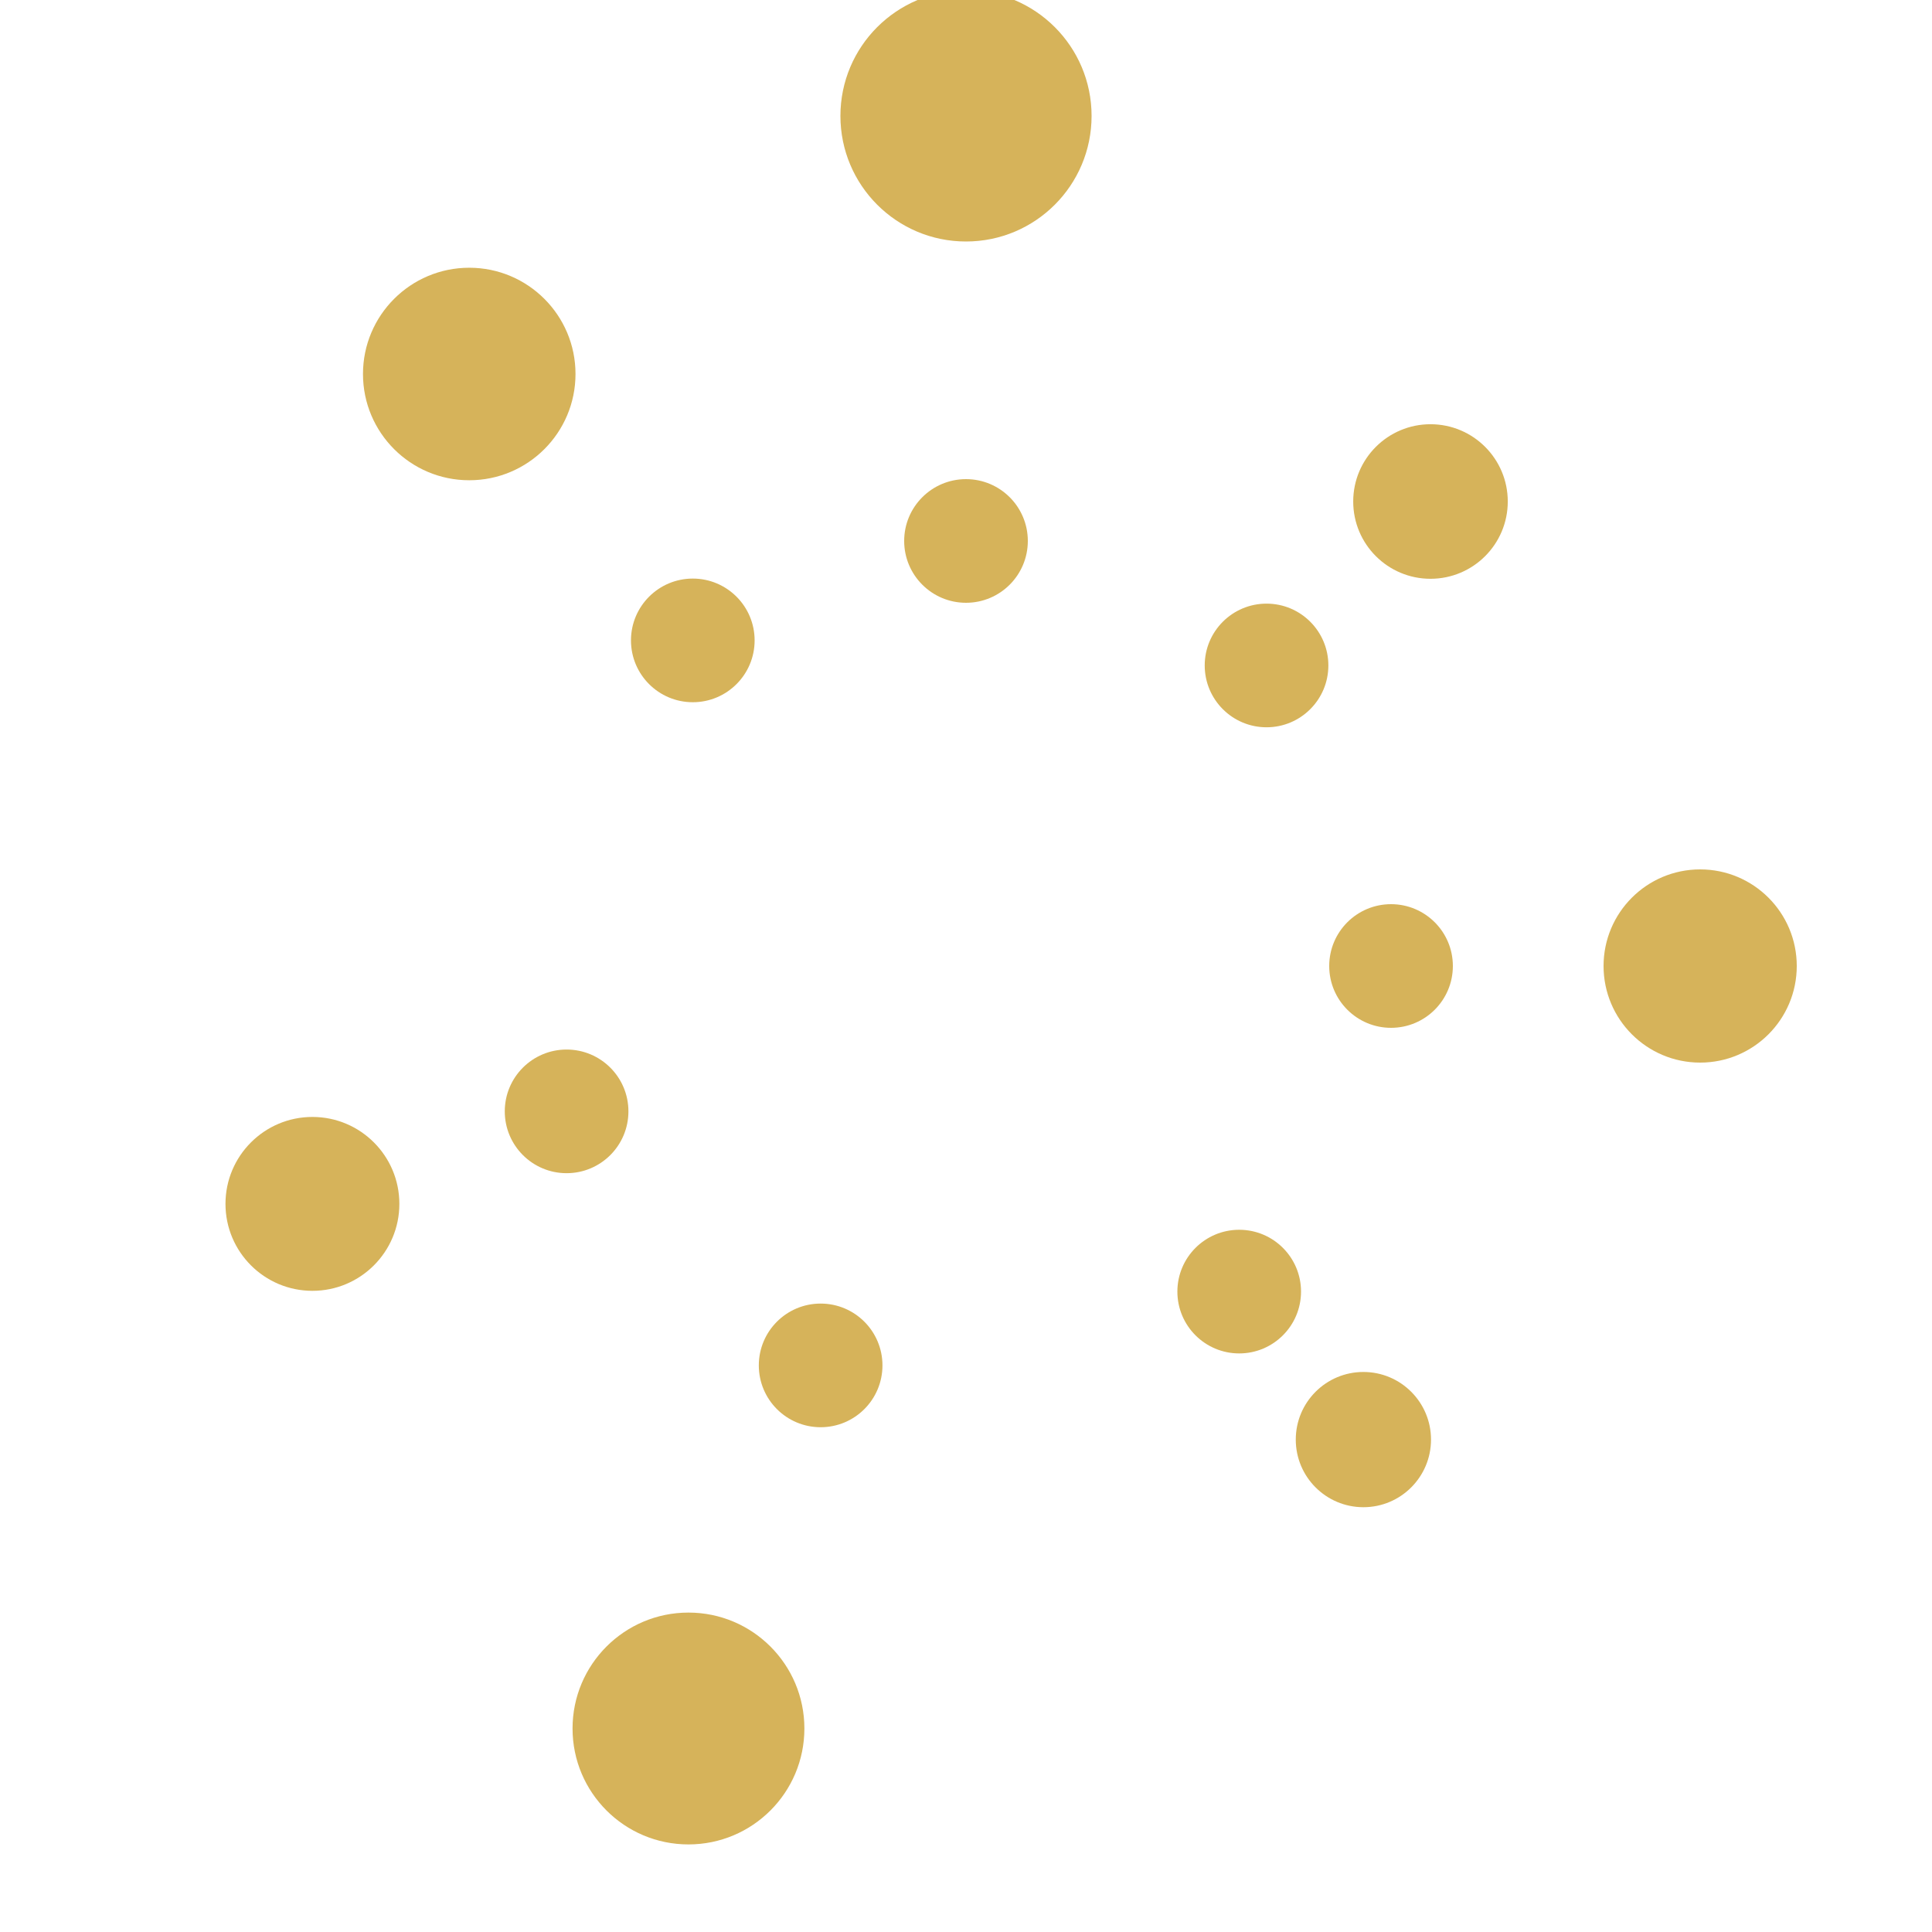
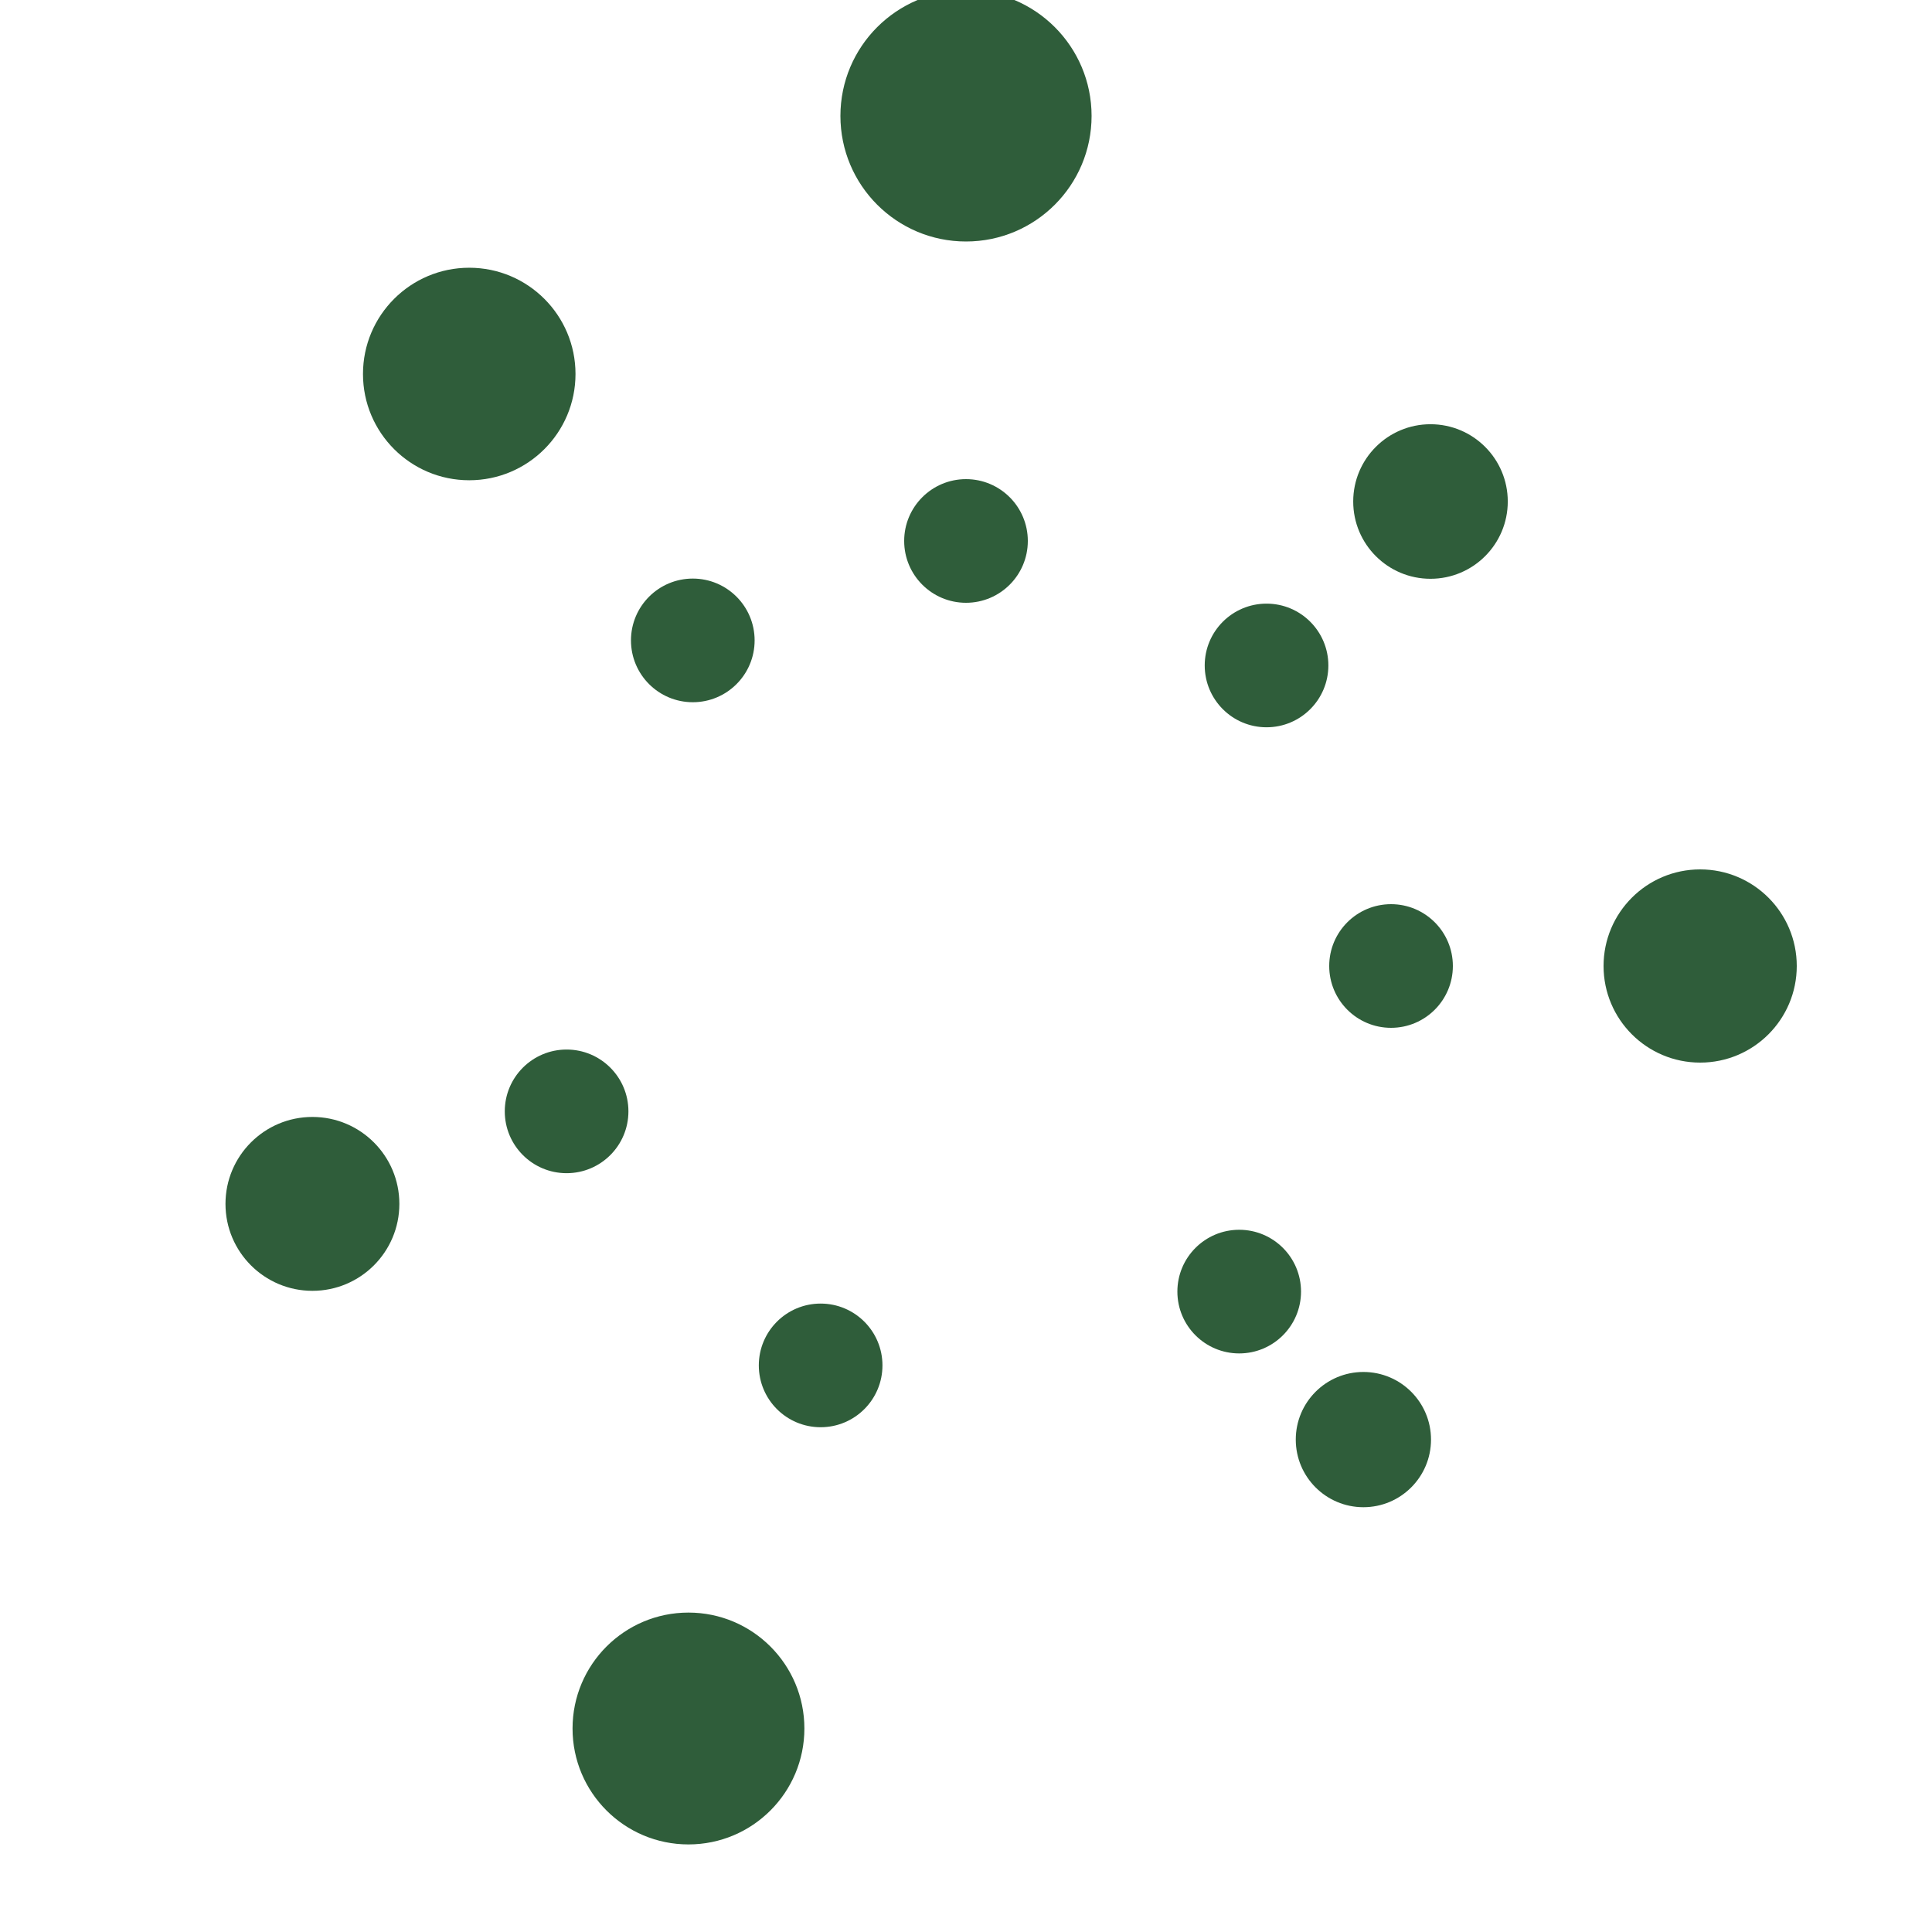
- <svg xmlns="http://www.w3.org/2000/svg" viewBox="0.000 0.000 100.000 100.000" width="200" height="200" role="img" aria-label="Sprite: the burst of dust alone">
-   <g fill="#D6B35A">
+ <svg xmlns="http://www.w3.org/2000/svg" viewBox="0.000 0.000 100.000 100.000" width="200" height="200" role="img" aria-label="Sprite: a burst of forest dust, for one-color uses">
+   <g fill="#2F5D3A">
    <circle cx="50.000" cy="28.000" r="3.200" />
    <circle cx="50.000" cy="6.000" r="6.500" />
    <circle cx="65.556" cy="34.444" r="3.200" />
    <circle cx="74.042" cy="25.958" r="4.000" />
    <circle cx="72.000" cy="50.000" r="3.200" />
    <circle cx="88.000" cy="50.000" r="5.000" />
    <circle cx="64.141" cy="66.853" r="3.200" />
    <circle cx="70.569" cy="74.513" r="3.500" />
    <circle cx="42.476" cy="70.673" r="3.200" />
    <circle cx="35.635" cy="89.467" r="6.000" />
    <circle cx="29.327" cy="57.524" r="3.200" />
    <circle cx="16.171" cy="62.313" r="4.500" />
    <circle cx="35.859" cy="33.147" r="3.200" />
    <circle cx="24.288" cy="19.358" r="5.500" />
  </g>
</svg>
